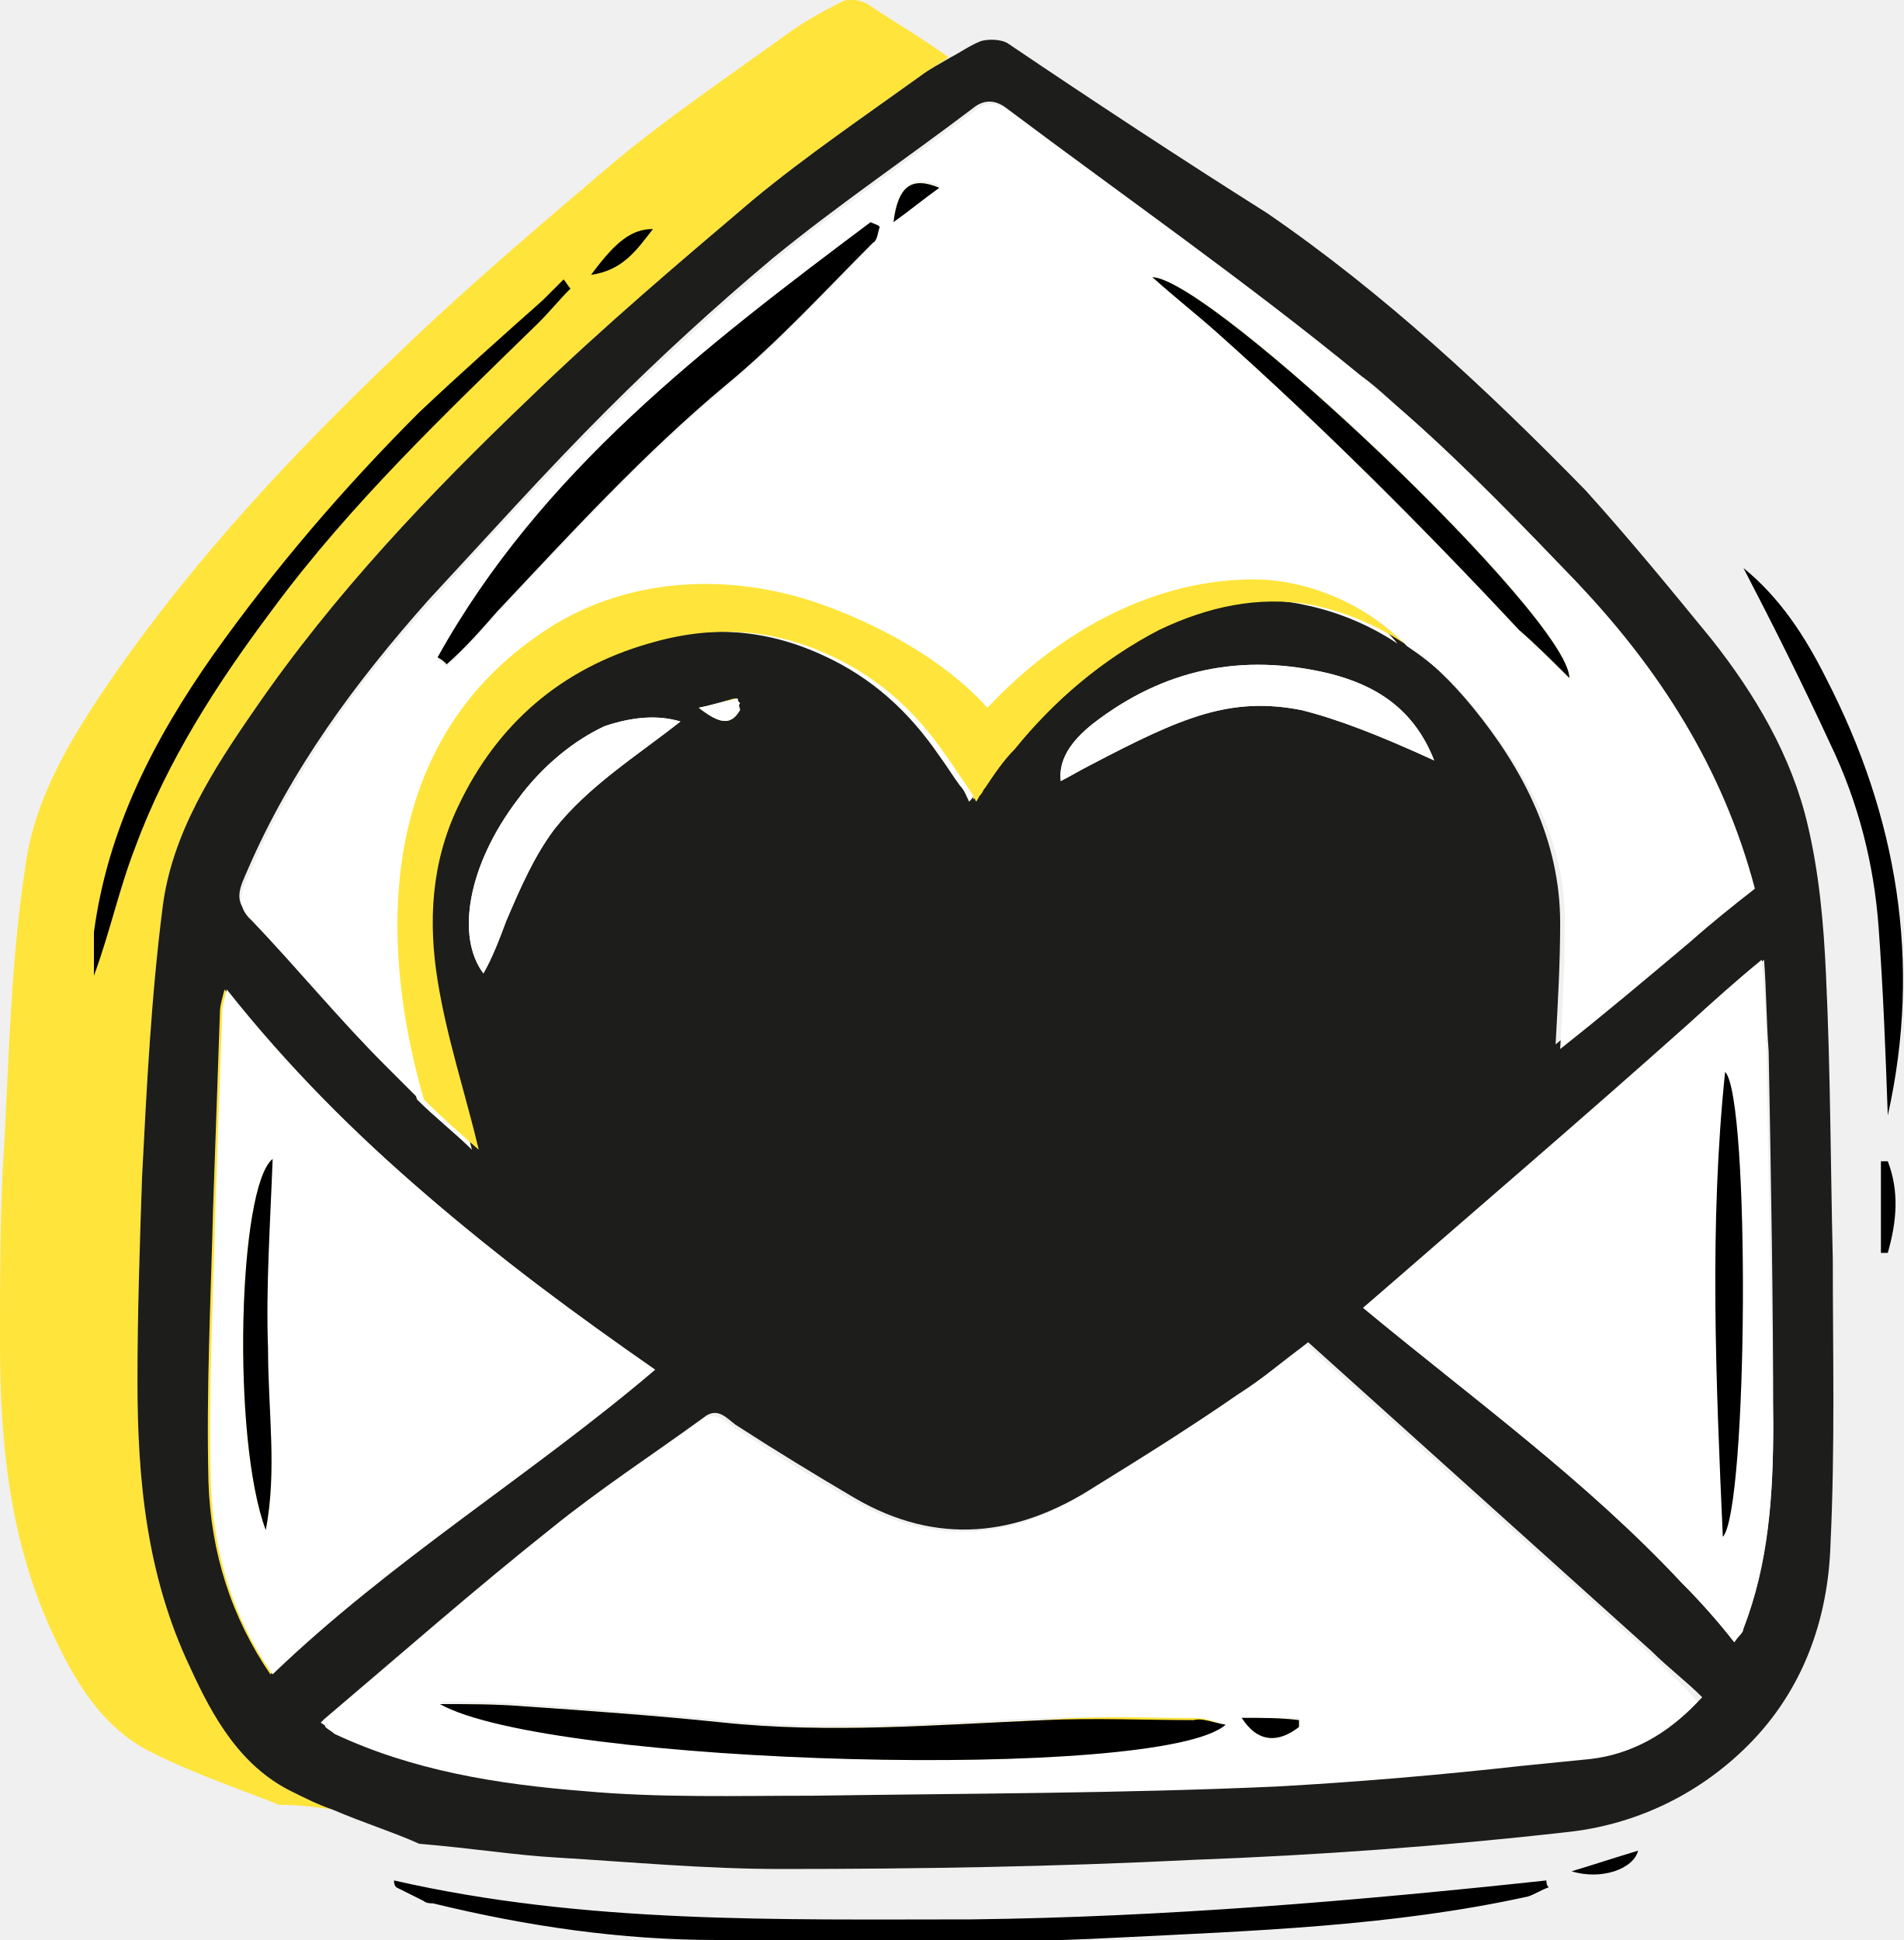
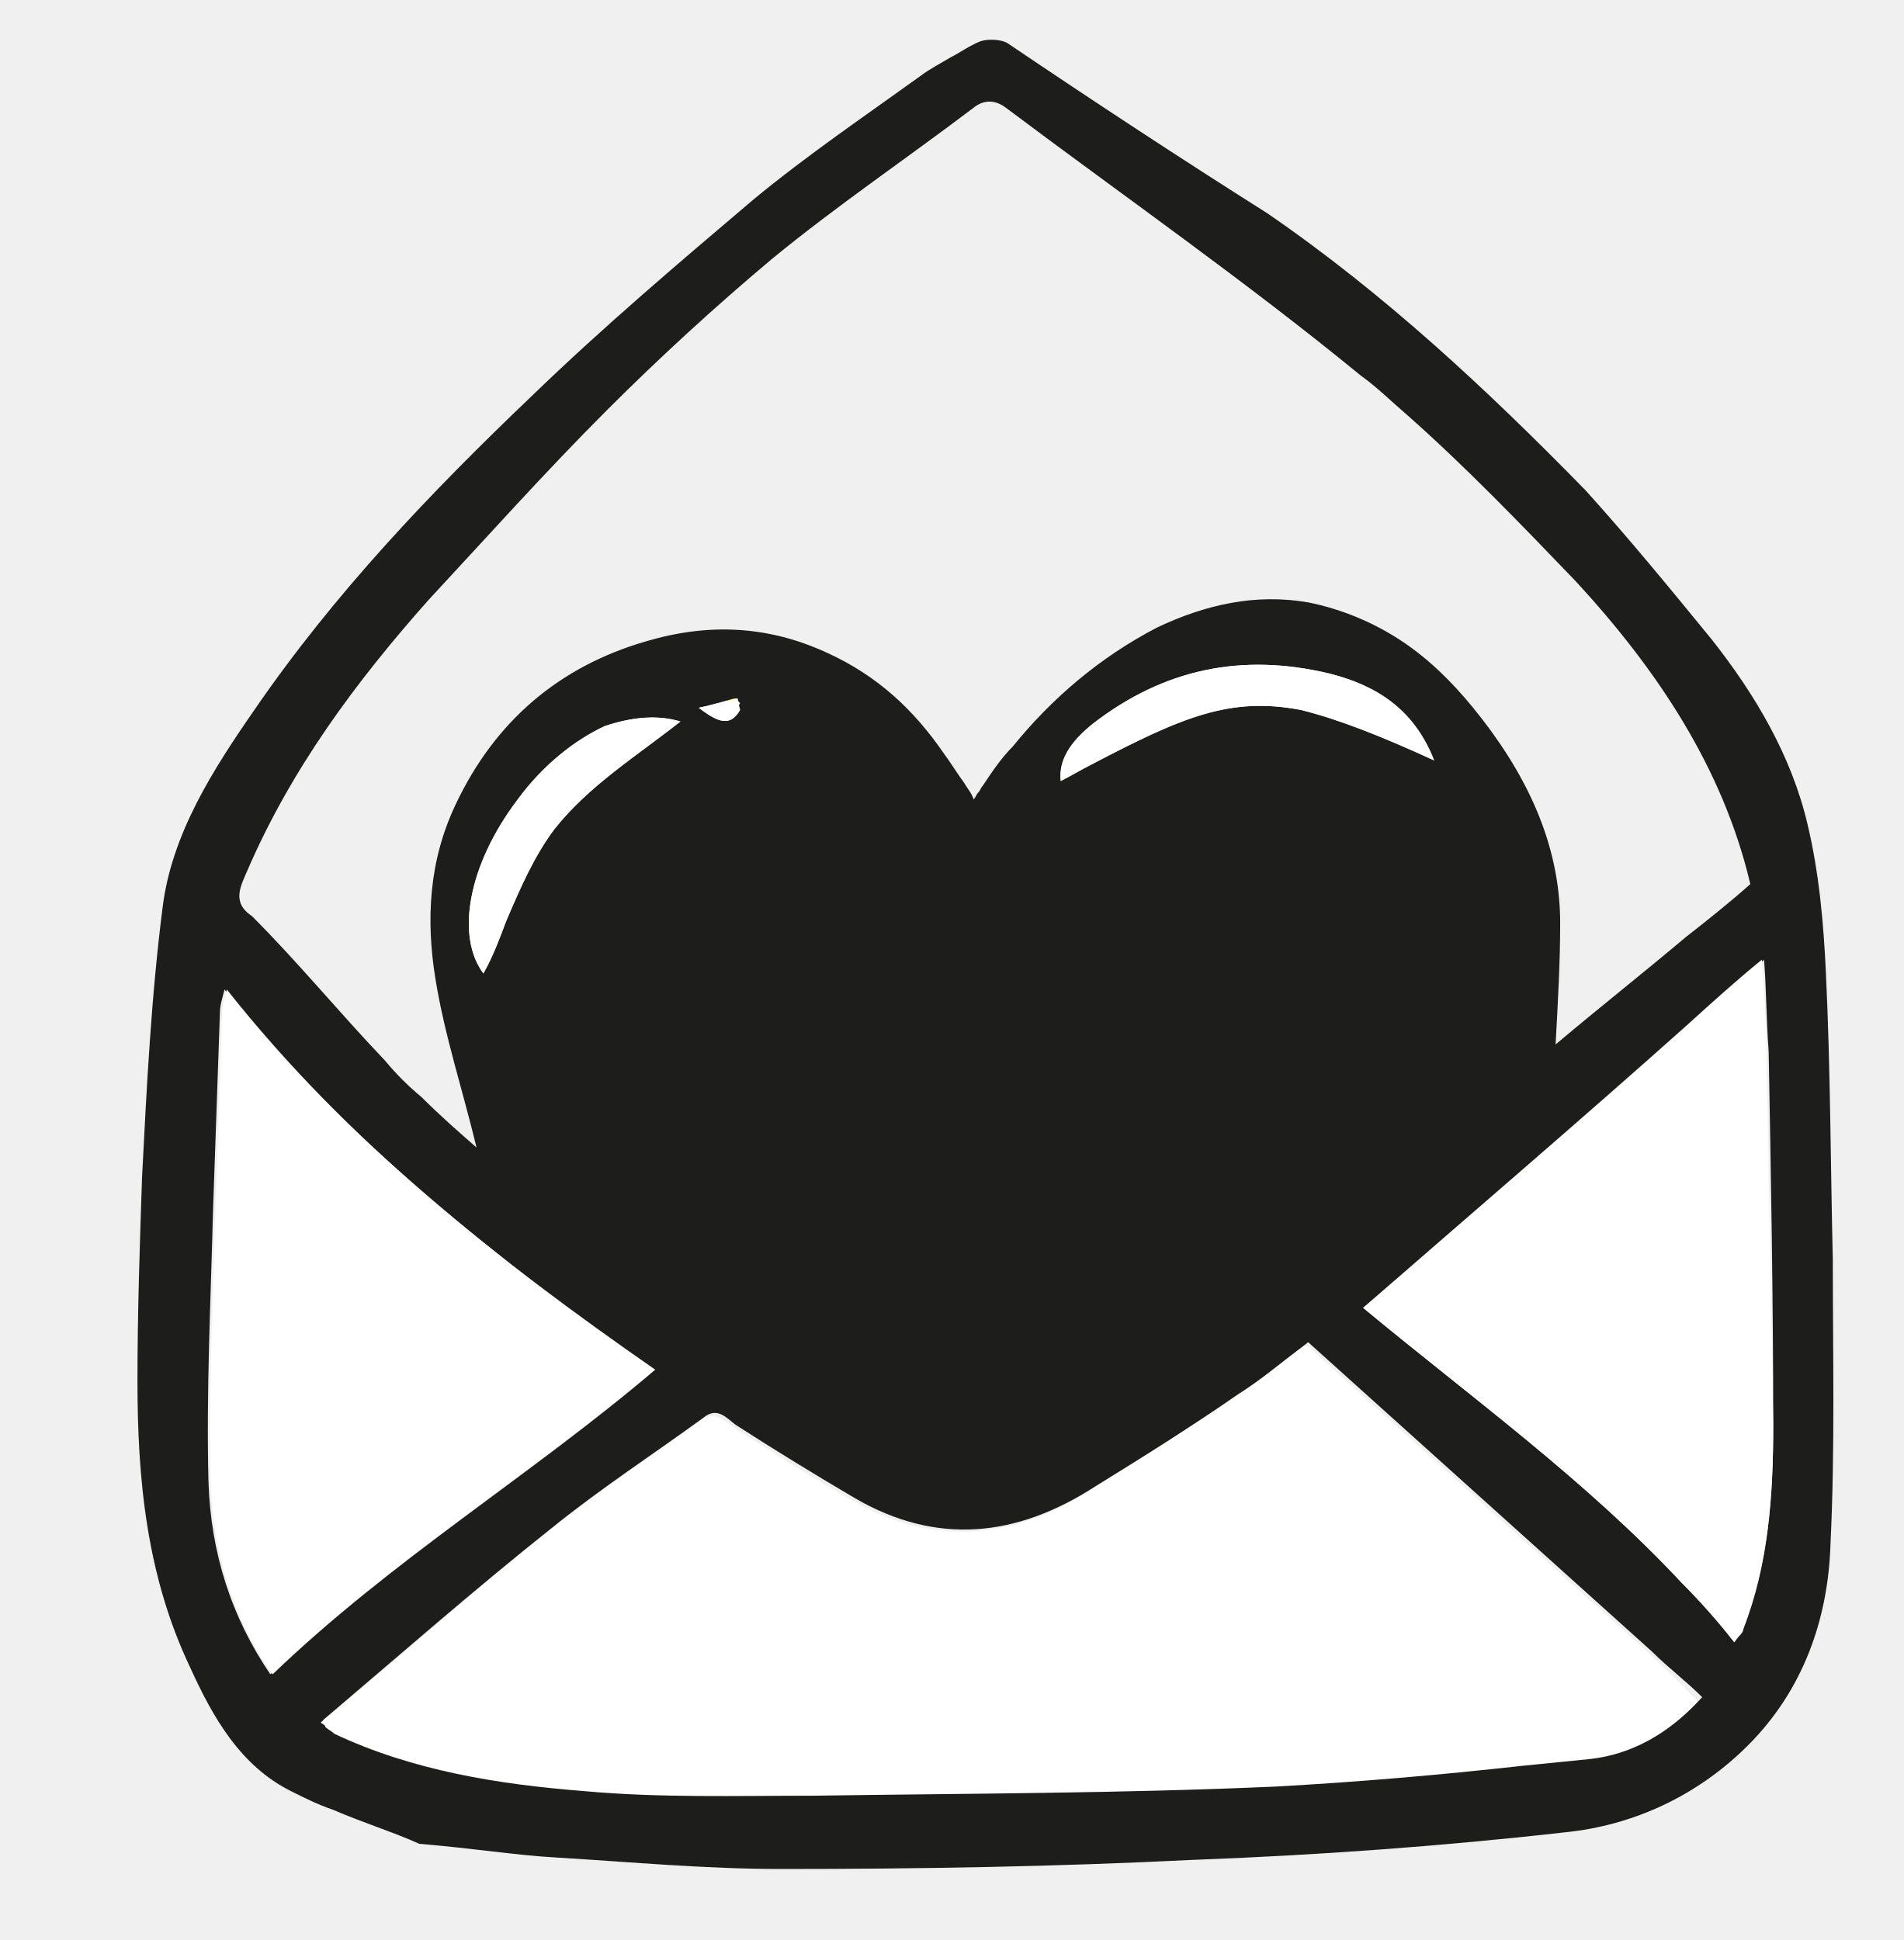
<svg xmlns="http://www.w3.org/2000/svg" version="1.1" id="Layer_1" x="0px" y="0px" viewBox="0 0 83.1 84.7" style="enable-background:new 0 0 83.1 84.7;" xml:space="preserve">
  <style type="text/css">
- 	.st0{fill:#FFE43B;}
- 	.st1{fill:#1D1D1B;}
- 	.st2{fill:#FFFFFF;}
+ 	.st0{fill:#1D1D1B;}
+ 	.st1{fill:#FFFFFF;}
+ 	.st2{fill:#FFE43B;}
</style>
+   <path class="st0" d="M80,55c-0.1-4.2-0.1-8.3-0.3-12.5c-0.1-2.2-0.3-4.4-0.8-6.5c-0.7-3-2.3-5.7-4.2-8.1c-1.8-2.2-3.6-4.4-5.5-6.5  c-4.3-4.4-8.8-8.6-13.9-12.1C51.5,6.9,47.7,4.4,44,1.9c-0.3-0.2-0.9-0.2-1.2-0.1c-0.5,0.2-0.9,0.5-1.3,0.7C41,2.8,40.6,3,40.2,3.3  c-2.5,1.8-5,3.5-7.3,5.4c-3.3,2.8-6.6,5.6-9.7,8.6c-4.4,4.2-8.6,8.6-12.1,13.7c-1.8,2.6-3.6,5.4-4,8.6c-0.5,3.9-0.7,7.9-0.9,11.8  c-0.1,3-0.2,5.9-0.2,8.9c0,4.3,0.4,8.5,2.3,12.5c1,2.2,2.2,4.3,4.4,5.4c0.6,0.3,1.2,0.6,1.8,0.8c1.4,0.6,2.7,1,3.8,1.5  c2.4,0.2,4.2,0.5,6,0.6c3.3,0.2,6.5,0.5,9.8,0.5c6,0,12-0.1,18-0.4C57.5,81,63,80.6,68.3,80c3-0.3,5.8-1.6,8-3.8  c2.4-2.4,3.5-5.5,3.6-8.8C80.1,63.2,80,59.1,80,55z M10.8,38c1.9-4.4,4.7-8.2,7.9-11.8c2.6-2.8,5.1-5.6,7.8-8.3  c2.3-2.3,4.7-4.5,7.2-6.6c2.8-2.3,5.9-4.4,8.8-6.6c0.5-0.4,1-0.3,1.4,0c5.2,3.9,10.5,7.6,15.5,11.7c0.7,0.5,1.3,1.1,2,1.7l0,0  c2.6,2.3,5,4.8,7.4,7.3c3.5,3.8,6.4,8.1,7.6,13.2c-0.9,0.8-1.9,1.6-2.8,2.3c-1.9,1.6-3.8,3.1-5.7,4.7c0.1-1.8,0.2-3.6,0.2-5.3  c0-3.6-1.6-6.7-3.8-9.4c-0.9-1.1-1.9-2.1-3.1-2.9c-1.2-0.8-2.6-1.4-4.1-1.7c-2.3-0.4-4.5,0.1-6.6,1.1c-2.5,1.3-4.6,3.1-6.3,5.2  c-0.5,0.5-0.9,1.1-1.3,1.7c-0.1,0.1-0.1,0.2-0.2,0.3c-0.1,0.1-0.1,0.2-0.2,0.3c-0.1-0.3-0.3-0.5-0.4-0.7c-0.3-0.4-0.6-0.9-0.9-1.3  c-1.3-1.9-2.9-3.4-5.1-4.4c-2.6-1.2-5.2-1.3-7.9-0.5c-3.8,1.1-6.6,3.5-8.3,7.1c-1.2,2.5-1.3,5.1-0.9,7.6s1.2,4.9,1.8,7.4  c-0.8-0.7-1.6-1.4-2.4-2.2c-0.6-0.5-1.1-1-1.6-1.6C14.8,44.2,13,42,11,40C10.1,39.4,10.5,38.7,10.8,38z M62.6,33.2  c-2.4-1.1-4.2-1.8-5.8-2.2c-3.1-0.6-5.2,0.3-9.2,2.4c-0.4,0.2-0.9,0.5-1.3,0.7c-0.1-0.9,0.4-1.7,1.4-2.5c3.1-2.4,6.5-3.1,10.3-2.2  C60,29.9,61.7,30.9,62.6,33.2z M32.3,31c-0.4,0.7-0.9,0.6-1.8-0.1c0.5-0.1,0.8-0.2,1.2-0.3c0.2,0,0.3-0.1,0.5-0.1  c0,0.1,0,0.1,0.1,0.2C32.2,30.8,32.3,30.9,32.3,31z M29.7,31.5c-1.9,1.5-4,2.8-5.5,4.7c-0.9,1.2-1.5,2.6-2.1,4  c-0.3,0.8-0.6,1.6-1,2.3c-1.2-1.6-0.7-4.7,1.5-7.6c1.1-1.5,2.5-2.6,3.8-3.2C27.6,31.3,28.7,31.2,29.7,31.5z M11.8,73.1  c-1.7-2.5-2.6-5.3-2.7-8.4c-0.1-4,0.1-7.9,0.2-11.9c0.1-2.9,0.2-5.7,0.3-8.6c0-0.3,0.1-0.6,0.2-1c5.3,6.6,11.9,11.7,18.6,16.6  C23.1,64.4,17,68.1,11.8,73.1z M69.5,76.7c-1,0.1-2,0.2-3,0.3c-3.6,0.4-7.1,0.7-10.7,0.9c-6.7,0.3-13.5,0.3-20.2,0.4  c-3.3,0-6.7,0.1-10-0.2c-3.7-0.3-7.4-0.9-10.9-2.5c-0.2-0.1-0.3-0.2-0.4-0.3c-0.1-0.1-0.1-0.1-0.2-0.2c3.3-2.8,6.6-5.7,10-8.4  c2.1-1.7,4.4-3.2,6.6-4.8c0.6-0.5,1,0,1.4,0.3c1.7,1.1,3.5,2.2,5.2,3.2c3.6,2.1,7.1,1.7,10.5-0.5c2.1-1.3,4.2-2.6,6.2-4  c1.1-0.7,2.1-1.5,3.1-2.3c5,4.5,10,9,15,13.5c0.7,0.7,1.5,1.3,2.2,2C72.9,75.6,71.3,76.5,69.5,76.7z M76.1,71.1  c-0.1,0.2-0.2,0.3-0.4,0.6c-0.7-0.9-1.5-1.8-2.3-2.6c-4.2-4.5-9.2-8.1-13.9-12c4.8-4.1,9.5-8.2,14.3-12.4c1.1-0.9,2.1-1.8,3.2-2.8  c0.1,1.3,0.1,2.7,0.2,4c0.1,5.4,0.2,10.9,0.2,16.3C77.4,65.3,77.2,68.3,76.1,71.1z" />
+   <path class="st1" d="M72,72.2c-5-4.5-10-9-15-13.5c-1,0.7-2,1.6-3.1,2.3c-2.1,1.4-4.1,2.7-6.2,4c-3.4,2.2-6.9,2.6-10.5,0.5  c-1.8-1-3.5-2.1-5.2-3.2c-0.4-0.3-0.8-0.7-1.4-0.3c-2.2,1.6-4.5,3.1-6.6,4.8c-3.4,2.7-6.6,5.6-10,8.4c0.1,0.1,0.2,0.1,0.2,0.2  c0.1,0.1,0.3,0.2,0.4,0.3c3.4,1.6,7.1,2.2,10.9,2.5c3.3,0.3,6.6,0.2,10,0.2c6.8-0.1,13.5-0.1,20.2-0.4c3.6-0.2,7.1-0.5,10.7-0.9  c1-0.1,2-0.2,3-0.3c1.8-0.2,3.4-1.1,4.7-2.5C73.5,73.6,72.7,72.9,72,72.2z" />
+   <path class="st1" d="M9.9,43.2c-0.1,0.4-0.2,0.7-0.2,1c-0.1,2.9-0.2,5.7-0.3,8.6c-0.1,4-0.3,7.9-0.2,11.9c0.1,3.1,1,6,2.7,8.4  c5.2-5,11.3-8.7,16.7-13.3C21.7,55,15.2,49.9,9.9,43.2z" />
+   <path class="st1" d="M77.1,45.9c0-1.3-0.1-2.6-0.2-4c-1.1,0.9-2.1,1.8-3.2,2.8C69,48.9,64.2,53,59.5,57.1c4.7,3.9,9.7,7.5,13.9,12  c0.8,0.8,1.6,1.7,2.3,2.6c0.2-0.3,0.4-0.4,0.4-0.6c1.1-2.9,1.3-5.9,1.3-8.9C77.3,56.8,77.2,51.4,77.1,45.9z" />
  <g>
-     <path class="st0" d="M28.5,59.8c-5.4,4.7-11.5,8.4-16.7,13.3c-1.7-2.5-2.6-5.3-2.7-8.4c-0.1-4,0.1-7.9,0.2-11.9   c0.1-2.9,0.2-5.7,0.3-8.6c0-0.3,0.1-0.6,0.2-1C15.2,49.9,21.7,55,28.5,59.8z" />
-     <path class="st0" d="M32.3,31c-0.4,0.7-0.9,0.6-1.8-0.1c0.5-0.1,0.8-0.2,1.2-0.3c0.2,0,0.3-0.1,0.5-0.1c0,0.1,0,0.1,0.1,0.2   C32.2,30.8,32.3,30.9,32.3,31z" />
-     <path class="st0" d="M41.4,2.5C41,2.8,40.6,3,40.2,3.3c-2.5,1.8-5,3.5-7.3,5.4c-3.3,2.8-6.6,5.6-9.7,8.6   c-4.4,4.2-8.6,8.6-12.1,13.7c-1.8,2.6-3.6,5.4-4,8.6c-0.5,3.9-0.7,7.9-0.9,11.8c-0.1,3-0.2,5.9-0.2,8.9c0,4.3,0.4,8.5,2.3,12.5   c1,2.2,2.2,4.3,4.4,5.4c0.6,0.3,1.2,0.6,1.8,0.8c-0.7-0.1-1.4-0.2-2.3-0.2c-1.5-0.6-3.6-1.3-5.6-2.3c-2.2-1.1-3.4-3.2-4.4-5.4   C0.4,67.1,0,62.9,0,58.6c0-3,0-5.9,0.2-8.9c0.2-3.9,0.3-7.9,0.9-11.8c0.4-3.2,2.2-6,4-8.6c3.5-5,7.7-9.5,12.1-13.7   c3.1-3,6.4-5.8,9.7-8.6c2.3-1.9,4.8-3.6,7.3-5.4C35,1,35.9,0.5,36.7,0.1c0.3-0.2,0.9-0.1,1.2,0.1C39.1,1,40.3,1.7,41.4,2.5z" />
-     <path class="st0" d="M52.1,75c0.4,0,0.8,0.1,1.3,0.3c-2.8,2.5-29.5,1.8-34.3-0.9c1.2,0,2.5,0,3.7,0.1c2.9,0.2,5.7,0.4,8.6,0.7   c4.7,0.5,9.4,0.1,14.1-0.1C47.8,74.9,50,75,52.1,75z" />
-     <path class="st0" d="M56.7,75.1v0.3c-0.9,0.7-1.8,0.7-2.5-0.4C55.1,75,55.9,75,56.7,75.1z" />
-     <path class="st0" d="M19.5,29c-0.1-0.1-0.2-0.2-0.4-0.3c4.5-8.1,11.7-13.6,18.9-19c0.1,0.1,0.2,0.1,0.3,0.2   c-0.1,0.3-0.1,0.6-0.3,0.7c-2.1,2.1-4.1,4.3-6.4,6.2c-3.6,3-6.8,6.5-10,9.9C20.9,27.4,20.2,28.2,19.5,29z" />
-     <path class="st0" d="M41,8.2c-0.7,0.5-1.3,1-2,1.5C39.2,8.1,39.8,7.7,41,8.2z" />
-     <path class="st0" d="M54.7,25.3c2.7,0.1,4.9,1.1,6.5,2.8c-1.2-0.8-2.6-1.4-4.1-1.7c-2.3-0.4-4.5,0.1-6.6,1.1   c-2.5,1.3-4.6,3.1-6.3,5.2c-0.5,0.5-0.9,1.1-1.3,1.7c-0.1,0.1-0.1,0.2-0.2,0.3c-0.1,0.1-0.1,0.2-0.2,0.3c-0.1-0.3-0.3-0.5-0.4-0.7   c-0.3-0.4-0.6-0.9-0.9-1.3c-1.3-1.9-2.9-3.4-5.1-4.4c-2.6-1.2-5.2-1.3-7.9-0.5c-3.8,1.1-6.6,3.5-8.3,7.1c-1.2,2.5-1.3,5.1-0.9,7.6   c0.4,2.5,1.2,4.9,1.8,7.4c-0.8-0.7-1.6-1.4-2.4-2.2c-2.1-7.3-1.8-15.5,4.9-20.2c3.6-2.6,8.3-2.9,12.5-1.4c2.5,0.9,5.3,2.4,7.2,4.5   C46,27.7,50.2,25.2,54.7,25.3z" />
-     <path class="st0" d="M68.5,29.6c-0.8-0.8-1.5-1.5-2.2-2.1c-4.2-4.5-8.6-8.9-13.2-13c-0.9-0.8-1.8-1.5-2.8-2.4   C52.9,12.2,68.5,27,68.5,29.6z" />
+     <path class="st2" d="M32.2,30.7c-0.2,0-0.4-0.1-0.6-0.1c0.2,0,0.3-0.1,0.5-0.1C32.2,30.6,32.2,30.7,32.2,30.7z" />
+     <path class="st1" d="M62.6,33.2c-2.4-1.1-4.2-1.8-5.8-2.2c-3.1-0.6-5.2,0.3-9.2,2.4c-0.4,0.2-0.9,0.5-1.3,0.7   c-0.1-0.9,0.4-1.7,1.4-2.5c3.1-2.4,6.5-3.1,10.3-2.2C60,29.9,61.7,30.9,62.6,33.2z" />
  </g>
-   <g id="DwZh01.tif_1_">
-     <g>
-       <path class="st1" d="M80,55c-0.1-4.2-0.1-8.3-0.3-12.5c-0.1-2.2-0.3-4.4-0.8-6.5c-0.7-3-2.3-5.7-4.2-8.1c-1.8-2.2-3.6-4.4-5.5-6.5    c-4.3-4.4-8.8-8.6-13.9-12.1C51.5,6.9,47.7,4.4,44,1.9c-0.3-0.2-0.9-0.2-1.2-0.1c-0.5,0.2-0.9,0.5-1.3,0.7C41,2.8,40.6,3,40.2,3.3    c-2.5,1.8-5,3.5-7.3,5.4c-3.3,2.8-6.6,5.6-9.7,8.6c-4.4,4.2-8.6,8.6-12.1,13.7c-1.8,2.6-3.6,5.4-4,8.6c-0.5,3.9-0.7,7.9-0.9,11.8    c-0.1,3-0.2,5.9-0.2,8.9c0,4.3,0.4,8.5,2.3,12.5c1,2.2,2.2,4.3,4.4,5.4c0.6,0.3,1.2,0.6,1.8,0.8c1.4,0.6,2.7,1,3.8,1.5    c2.4,0.2,4.2,0.5,6,0.6c3.3,0.2,6.5,0.5,9.8,0.5c6,0,12-0.1,18-0.4c5.4-0.2,10.9-0.6,16.2-1.2c3-0.3,5.8-1.6,8-3.8    c2.4-2.4,3.5-5.5,3.6-8.8C80.1,63.2,80,59.1,80,55z M10.8,38c1.9-4.4,4.7-8.2,7.9-11.8c2.6-2.8,5.1-5.6,7.8-8.3    c2.3-2.3,4.7-4.5,7.2-6.6c2.8-2.3,5.9-4.4,8.8-6.6c0.5-0.4,1-0.3,1.4,0c5.2,3.9,10.5,7.6,15.5,11.7c0.7,0.5,1.3,1.1,2,1.7    c0,0,0,0,0,0c2.6,2.3,5,4.8,7.4,7.3c3.5,3.8,6.4,8.1,7.6,13.2c-0.9,0.8-1.9,1.6-2.8,2.3c-1.9,1.6-3.8,3.1-5.7,4.7    c0.1-1.8,0.2-3.6,0.2-5.3c0-3.6-1.6-6.7-3.8-9.4c-0.9-1.1-1.9-2.1-3.1-2.9c-1.2-0.8-2.6-1.4-4.1-1.7c-2.3-0.4-4.5,0.1-6.6,1.1    c-2.5,1.3-4.6,3.1-6.3,5.2c-0.5,0.5-0.9,1.1-1.3,1.7c-0.1,0.1-0.1,0.2-0.2,0.3c-0.1,0.1-0.1,0.2-0.2,0.3c-0.1-0.3-0.3-0.5-0.4-0.7    c-0.3-0.4-0.6-0.9-0.9-1.3c-1.3-1.9-2.9-3.4-5.1-4.4c-2.6-1.2-5.2-1.3-7.9-0.5c-3.8,1.1-6.6,3.5-8.3,7.1c-1.2,2.5-1.3,5.1-0.9,7.6    c0.4,2.5,1.2,4.9,1.8,7.4c-0.8-0.7-1.6-1.4-2.4-2.2c-0.6-0.5-1.1-1-1.6-1.6c-2-2.1-3.8-4.3-5.8-6.3C10.1,39.4,10.5,38.7,10.8,38z     M62.6,33.2c-2.4-1.1-4.2-1.8-5.8-2.2c-3.1-0.6-5.2,0.3-9.2,2.4c-0.4,0.2-0.9,0.5-1.3,0.7c-0.1-0.9,0.4-1.7,1.4-2.5    c3.1-2.4,6.5-3.1,10.3-2.2C60,29.9,61.7,30.9,62.6,33.2z M32.3,31c-0.4,0.7-0.9,0.6-1.8-0.1c0.5-0.1,0.8-0.2,1.2-0.3    c0.2,0,0.3-0.1,0.5-0.1c0,0.1,0,0.1,0.1,0.2C32.2,30.8,32.3,30.9,32.3,31z M29.7,31.5c-1.9,1.5-4,2.8-5.5,4.7    c-0.9,1.2-1.5,2.6-2.1,4c-0.3,0.8-0.6,1.6-1,2.3c-1.2-1.6-0.7-4.7,1.5-7.6c1.1-1.5,2.5-2.6,3.8-3.2C27.6,31.3,28.7,31.2,29.7,31.5    z M11.8,73.1c-1.7-2.5-2.6-5.3-2.7-8.4c-0.1-4,0.1-7.9,0.2-11.9c0.1-2.9,0.2-5.7,0.3-8.6c0-0.3,0.1-0.6,0.2-1    c5.3,6.6,11.9,11.7,18.6,16.6C23.1,64.4,17,68.1,11.8,73.1z M69.5,76.7c-1,0.1-2,0.2-3,0.3c-3.6,0.4-7.1,0.7-10.7,0.9    c-6.7,0.3-13.5,0.3-20.2,0.4c-3.3,0-6.7,0.1-10-0.2c-3.7-0.3-7.4-0.9-10.9-2.5c-0.2-0.1-0.3-0.2-0.4-0.3c-0.1-0.1-0.1-0.1-0.2-0.2    c3.3-2.8,6.6-5.7,10-8.4c2.1-1.7,4.4-3.2,6.6-4.8c0.6-0.5,1,0,1.4,0.3c1.7,1.1,3.5,2.2,5.2,3.2c3.6,2.1,7.1,1.7,10.5-0.5    c2.1-1.3,4.2-2.6,6.2-4c1.1-0.7,2.1-1.5,3.1-2.3c5,4.5,10,9,15,13.5c0.7,0.7,1.5,1.3,2.2,2C72.9,75.6,71.3,76.5,69.5,76.7z     M76.1,71.1c-0.1,0.2-0.2,0.3-0.4,0.6c-0.7-0.9-1.5-1.8-2.3-2.6c-4.2-4.5-9.2-8.1-13.9-12c4.8-4.1,9.5-8.2,14.3-12.4    c1.1-0.9,2.1-1.8,3.2-2.8c0.1,1.3,0.1,2.7,0.2,4c0.1,5.4,0.2,10.9,0.2,16.3C77.4,65.3,77.2,68.3,76.1,71.1z" />
-       <path d="M17.2,82.1c8.3,1.9,16.8,1.7,25.2,1.7c8.4-0.1,16.7-0.8,25.1-1.7c0,0.1,0,0.2,0.1,0.3c-0.3,0.1-0.6,0.3-0.9,0.4    c-5.9,1.3-12,1.5-18,1.8c-5.8,0.3-11.6,0.2-17.4,0.1c-4.2,0-8.3-0.6-12.4-1.6c-0.1,0-0.3,0-0.4-0.1c-0.4-0.2-0.8-0.4-1.2-0.6    C17.2,82.3,17.2,82.2,17.2,82.1z" />
-       <path d="M24.9,12.6c-0.5,0.5-0.9,1-1.4,1.5c-4.1,4-8.2,7.9-11.6,12.5c-2.4,3.2-4.6,6.6-6,10.4c-0.7,1.8-1.1,3.7-1.8,5.6    c0-0.6,0-1.3,0-1.9c0.6-4.5,2.6-8.4,5.2-12.1c2.7-3.8,5.7-7.3,9-10.6c1.8-1.7,3.6-3.3,5.4-4.9c0.3-0.3,0.6-0.6,0.9-0.9    C24.7,12.3,24.8,12.5,24.9,12.6z" />
-       <path d="M76.1,24.8c1.6,1.3,2.7,3,3.6,4.8c3.1,6,4.2,12.4,2.7,19.1c-0.1-2.8-0.2-5.5-0.4-8.2c-0.2-2.8-0.9-5.5-2.1-8    C78.7,29.9,77.4,27.3,76.1,24.8z" />
-       <path d="M82.1,54.7c0-1.3,0-2.7,0-4c0.1,0,0.2,0,0.3,0c0.5,1.3,0.4,2.6,0,4C82.2,54.7,82.2,54.7,82.1,54.7z" />
-       <path d="M25.8,12c1.1-1.5,1.8-2,2.7-2C27.8,10.9,27.2,11.8,25.8,12z" />
-       <path d="M68.6,81.7c1-0.3,1.9-0.6,2.9-0.9C71.3,81.6,69.9,82.1,68.6,81.7z" />
-       <path class="st2" d="M54.7,25.3c-4.5-0.1-8.7,2.4-11.9,5.6c-1.9-2.1-4.7-3.6-7.2-4.5c-4.1-1.5-8.8-1.2-12.5,1.4    c-6.7,4.8-7,13-4.9,20.2c0.8,0.8,1.7,1.5,2.4,2.2c-0.6-2.4-1.4-4.9-1.8-7.4c-0.4-2.6-0.3-5.2,0.9-7.6c1.7-3.7,4.5-6,8.3-7.1    c2.7-0.8,5.3-0.7,7.9,0.5c2.2,1,3.8,2.5,5.1,4.4c0.3,0.4,0.6,0.9,0.9,1.3c0.2,0.2,0.3,0.5,0.4,0.7c0.1-0.1,0.2-0.2,0.2-0.3    c0.1-0.1,0.1-0.2,0.2-0.3c0.4-0.6,0.9-1.2,1.3-1.7c1.8-2.1,3.8-3.9,6.3-5.2c2.1-1.1,4.3-1.6,6.6-1.1c1.5,0.3,2.9,0.9,4.1,1.7    C59.7,26.5,57.4,25.4,54.7,25.3z" />
-       <path class="st2" d="M68.9,25.5c-2.4-2.5-4.8-5-7.4-7.3c0,0,0,0,0,0c-0.7-0.6-1.3-1.1-2-1.7c-5-4.1-10.3-7.8-15.5-11.7    c-0.5-0.3-0.9-0.4-1.4,0c-2.9,2.2-6,4.3-8.8,6.6c-2.5,2.1-4.9,4.3-7.2,6.6c-2.7,2.7-5.3,5.5-7.8,8.3c-3.2,3.5-6,7.4-7.9,11.8    c-0.3,0.7-0.7,1.4,0.1,2.1c2,2.1,3.8,4.3,5.8,6.3c0.5,0.5,1.1,1.1,1.6,1.6c-2.1-7.3-1.8-15.5,4.9-20.2c3.6-2.6,8.3-2.9,12.5-1.4    c2.5,0.9,5.3,2.4,7.2,4.5c3.1-3.3,7.3-5.7,11.9-5.6c2.7,0.1,4.9,1.1,6.5,2.8c1.2,0.8,2.2,1.7,3.1,2.9c2.2,2.7,3.9,5.7,3.8,9.4    c0,1.8-0.1,3.5-0.2,5.3c1.9-1.5,3.8-3.1,5.7-4.7c0.9-0.8,1.9-1.6,2.8-2.3C75.2,33.5,72.4,29.2,68.9,25.5z M38.1,10.7    c-2.1,2.1-4.1,4.3-6.4,6.2c-3.6,3-6.8,6.5-10,9.9c-0.7,0.8-1.4,1.6-2.2,2.3c-0.1-0.1-0.2-0.2-0.4-0.3c4.5-8.1,11.7-13.6,18.9-19    c0.1,0.1,0.2,0.1,0.3,0.2C38.3,10.2,38.2,10.5,38.1,10.7z M39,9.6c0.2-1.5,0.9-2,2-1.5C40.3,8.7,39.6,9.2,39,9.6z M66.3,27.5    c-4.2-4.5-8.6-8.9-13.2-13c-0.9-0.8-1.8-1.5-2.8-2.4c2.7,0.1,18.3,14.9,18.2,17.5C67.6,28.8,66.9,28.1,66.3,27.5z" />
-       <path class="st2" d="M72,72.2c-5-4.5-10-9-15-13.5c-1,0.7-2,1.6-3.1,2.3c-2.1,1.4-4.1,2.7-6.2,4c-3.4,2.2-6.9,2.6-10.5,0.5    c-1.8-1-3.5-2.1-5.2-3.2c-0.4-0.3-0.8-0.7-1.4-0.3c-2.2,1.6-4.5,3.1-6.6,4.8c-3.4,2.7-6.6,5.6-10,8.4c0.1,0.1,0.2,0.1,0.2,0.2    c0.1,0.1,0.3,0.2,0.4,0.3c3.4,1.6,7.1,2.2,10.9,2.5c3.3,0.3,6.6,0.2,10,0.2c6.8-0.1,13.5-0.1,20.2-0.4c3.6-0.2,7.1-0.5,10.7-0.9    c1-0.1,2-0.2,3-0.3c1.8-0.2,3.4-1.1,4.7-2.5C73.5,73.6,72.7,72.9,72,72.2z M19.2,74.3c1.2,0,2.5,0,3.7,0.1    c2.9,0.2,5.7,0.4,8.6,0.7c4.7,0.5,9.4,0.1,14.1-0.1c2.2-0.1,4.4,0,6.5,0c0.4,0,0.8,0.1,1.3,0.3C50.7,77.8,24,77.1,19.2,74.3z     M56.7,75.4c-0.9,0.7-1.8,0.7-2.5-0.4c0.9,0,1.7,0,2.5,0V75.4z" />
-       <path class="st2" d="M9.9,43.2c-0.1,0.4-0.2,0.7-0.2,1c-0.1,2.9-0.2,5.7-0.3,8.6c-0.1,4-0.3,7.9-0.2,11.9c0.1,3.1,1,6,2.7,8.4    c5.2-5,11.3-8.7,16.7-13.3C21.7,55,15.2,49.9,9.9,43.2z M11.6,58.9c0.1,2.6,0.5,5.3,0,7.9c-1.5-4-1.2-15,0.3-16.2    C11.7,53.5,11.5,56.2,11.6,58.9z" />
-       <path class="st2" d="M77.1,45.9c0-1.3-0.1-2.6-0.2-4c-1.1,0.9-2.1,1.8-3.2,2.8C69,48.9,64.2,53,59.5,57.1c4.7,3.9,9.7,7.5,13.9,12    c0.8,0.8,1.6,1.7,2.3,2.6c0.2-0.3,0.4-0.4,0.4-0.6c1.1-2.9,1.3-5.9,1.3-8.9C77.3,56.8,77.2,51.4,77.1,45.9z M75.2,67.1    c-0.3-6.8-0.6-13.6,0.1-20.3C76.4,47.9,76.3,65.9,75.2,67.1z" />
-       <path d="M38.4,9.9c-0.1,0.3-0.1,0.6-0.3,0.7c-2.1,2.1-4.1,4.3-6.4,6.2c-3.6,3-6.8,6.5-10,9.9c-0.7,0.8-1.4,1.6-2.2,2.3    c-0.1-0.1-0.2-0.2-0.4-0.3c4.5-8.1,11.7-13.6,18.9-19C38.2,9.8,38.3,9.8,38.4,9.9z" />
-       <path d="M68.5,29.6c-0.8-0.8-1.5-1.5-2.2-2.1c-4.2-4.5-8.6-8.9-13.2-13c-0.9-0.8-1.8-1.5-2.8-2.4C52.9,12.2,68.5,27,68.5,29.6z" />
-       <path d="M41,8.2c-0.7,0.5-1.3,1-2,1.5C39.2,8.1,39.8,7.7,41,8.2z" />
-       <path d="M53.5,75.3c-2.8,2.5-29.5,1.8-34.3-0.9c1.2,0,2.5,0,3.7,0.1c2.9,0.2,5.7,0.4,8.6,0.7c4.7,0.5,9.4,0.1,14.1-0.1    c2.2-0.1,4.4,0,6.5,0C52.5,75,52.9,75.2,53.5,75.3z" />
-       <path d="M56.7,75.1v0.3c-0.9,0.7-1.8,0.7-2.5-0.4C55.1,75,55.9,75,56.7,75.1z" />
-       <path d="M11.6,66.8c-1.5-4-1.2-15,0.3-16.2c-0.1,2.8-0.3,5.6-0.2,8.3C11.7,61.6,12.1,64.2,11.6,66.8z" />
-       <path d="M75.2,67.1c-0.3-6.8-0.6-13.6,0.1-20.3C76.4,47.9,76.3,65.9,75.2,67.1z" />
-     </g>
-   </g>
-   <g>
-     <path class="st0" d="M32.2,30.7c-0.2,0-0.4-0.1-0.6-0.1c0.2,0,0.3-0.1,0.5-0.1C32.2,30.6,32.2,30.7,32.2,30.7z" />
-     <path class="st2" d="M62.6,33.2c-2.4-1.1-4.2-1.8-5.8-2.2c-3.1-0.6-5.2,0.3-9.2,2.4c-0.4,0.2-0.9,0.5-1.3,0.7   c-0.1-0.9,0.4-1.7,1.4-2.5c3.1-2.4,6.5-3.1,10.3-2.2C60,29.9,61.7,30.9,62.6,33.2z" />
-     <path class="st0" d="M61.3,28.1c-1.2-0.8-2.6-1.4-4.1-1.7c-2.3-0.4-4.5,0.1-6.6,1.1c-2.5,1.3-4.6,3.1-6.3,5.2   c-0.5,0.5-0.9,1.1-1.3,1.7c-0.1,0.1-0.1,0.2-0.2,0.3c-0.1,0.1-0.1,0.2-0.2,0.3c-0.1-0.3-0.3-0.5-0.4-0.7c-0.3-0.4-0.6-0.9-0.9-1.3   c-1.3-1.9-2.9-3.4-5.1-4.4c-2.6-1.2-5.2-1.3-7.9-0.5c-3.8,1.1-6.6,3.5-8.3,7.1c-1.2,2.5-1.3,5.1-0.9,7.6c0.4,2.5,1.2,4.9,1.8,7.4   c-0.8-0.7-1.6-1.4-2.4-2.2c-2.1-7.3-1.8-15.5,4.9-20.2c3.6-2.6,8.3-2.9,12.5-1.4c2.5,0.9,5.3,2.4,7.2,4.5c3.1-3.3,7.3-5.7,11.9-5.6   C57.4,25.4,59.7,26.5,61.3,28.1z" />
-   </g>
-   <path class="st2" d="M29.7,31.5c-1.9,1.5-4,2.8-5.5,4.7c-0.9,1.2-1.5,2.6-2.1,4c-0.3,0.8-0.6,1.6-1,2.3c-1.2-1.6-0.7-4.7,1.5-7.6  c1.1-1.5,2.5-2.6,3.8-3.2C27.6,31.3,28.7,31.2,29.7,31.5z" />
-   <path class="st2" d="M32.3,31c-0.4,0.7-0.9,0.6-1.8-0.1c0.5-0.1,0.8-0.2,1.2-0.3c0.2,0,0.3-0.1,0.5-0.1c0,0.1,0,0.1,0.1,0.2  C32.2,30.8,32.3,30.9,32.3,31z" />
+   <path class="st1" d="M29.7,31.5c-1.9,1.5-4,2.8-5.5,4.7c-0.9,1.2-1.5,2.6-2.1,4c-0.3,0.8-0.6,1.6-1,2.3c-1.2-1.6-0.7-4.7,1.5-7.6  c1.1-1.5,2.5-2.6,3.8-3.2C27.6,31.3,28.7,31.2,29.7,31.5z" />
+   <path class="st1" d="M32.3,31c-0.4,0.7-0.9,0.6-1.8-0.1c0.5-0.1,0.8-0.2,1.2-0.3c0.2,0,0.3-0.1,0.5-0.1c0,0.1,0,0.1,0.1,0.2  C32.2,30.8,32.3,30.9,32.3,31z" />
</svg>
